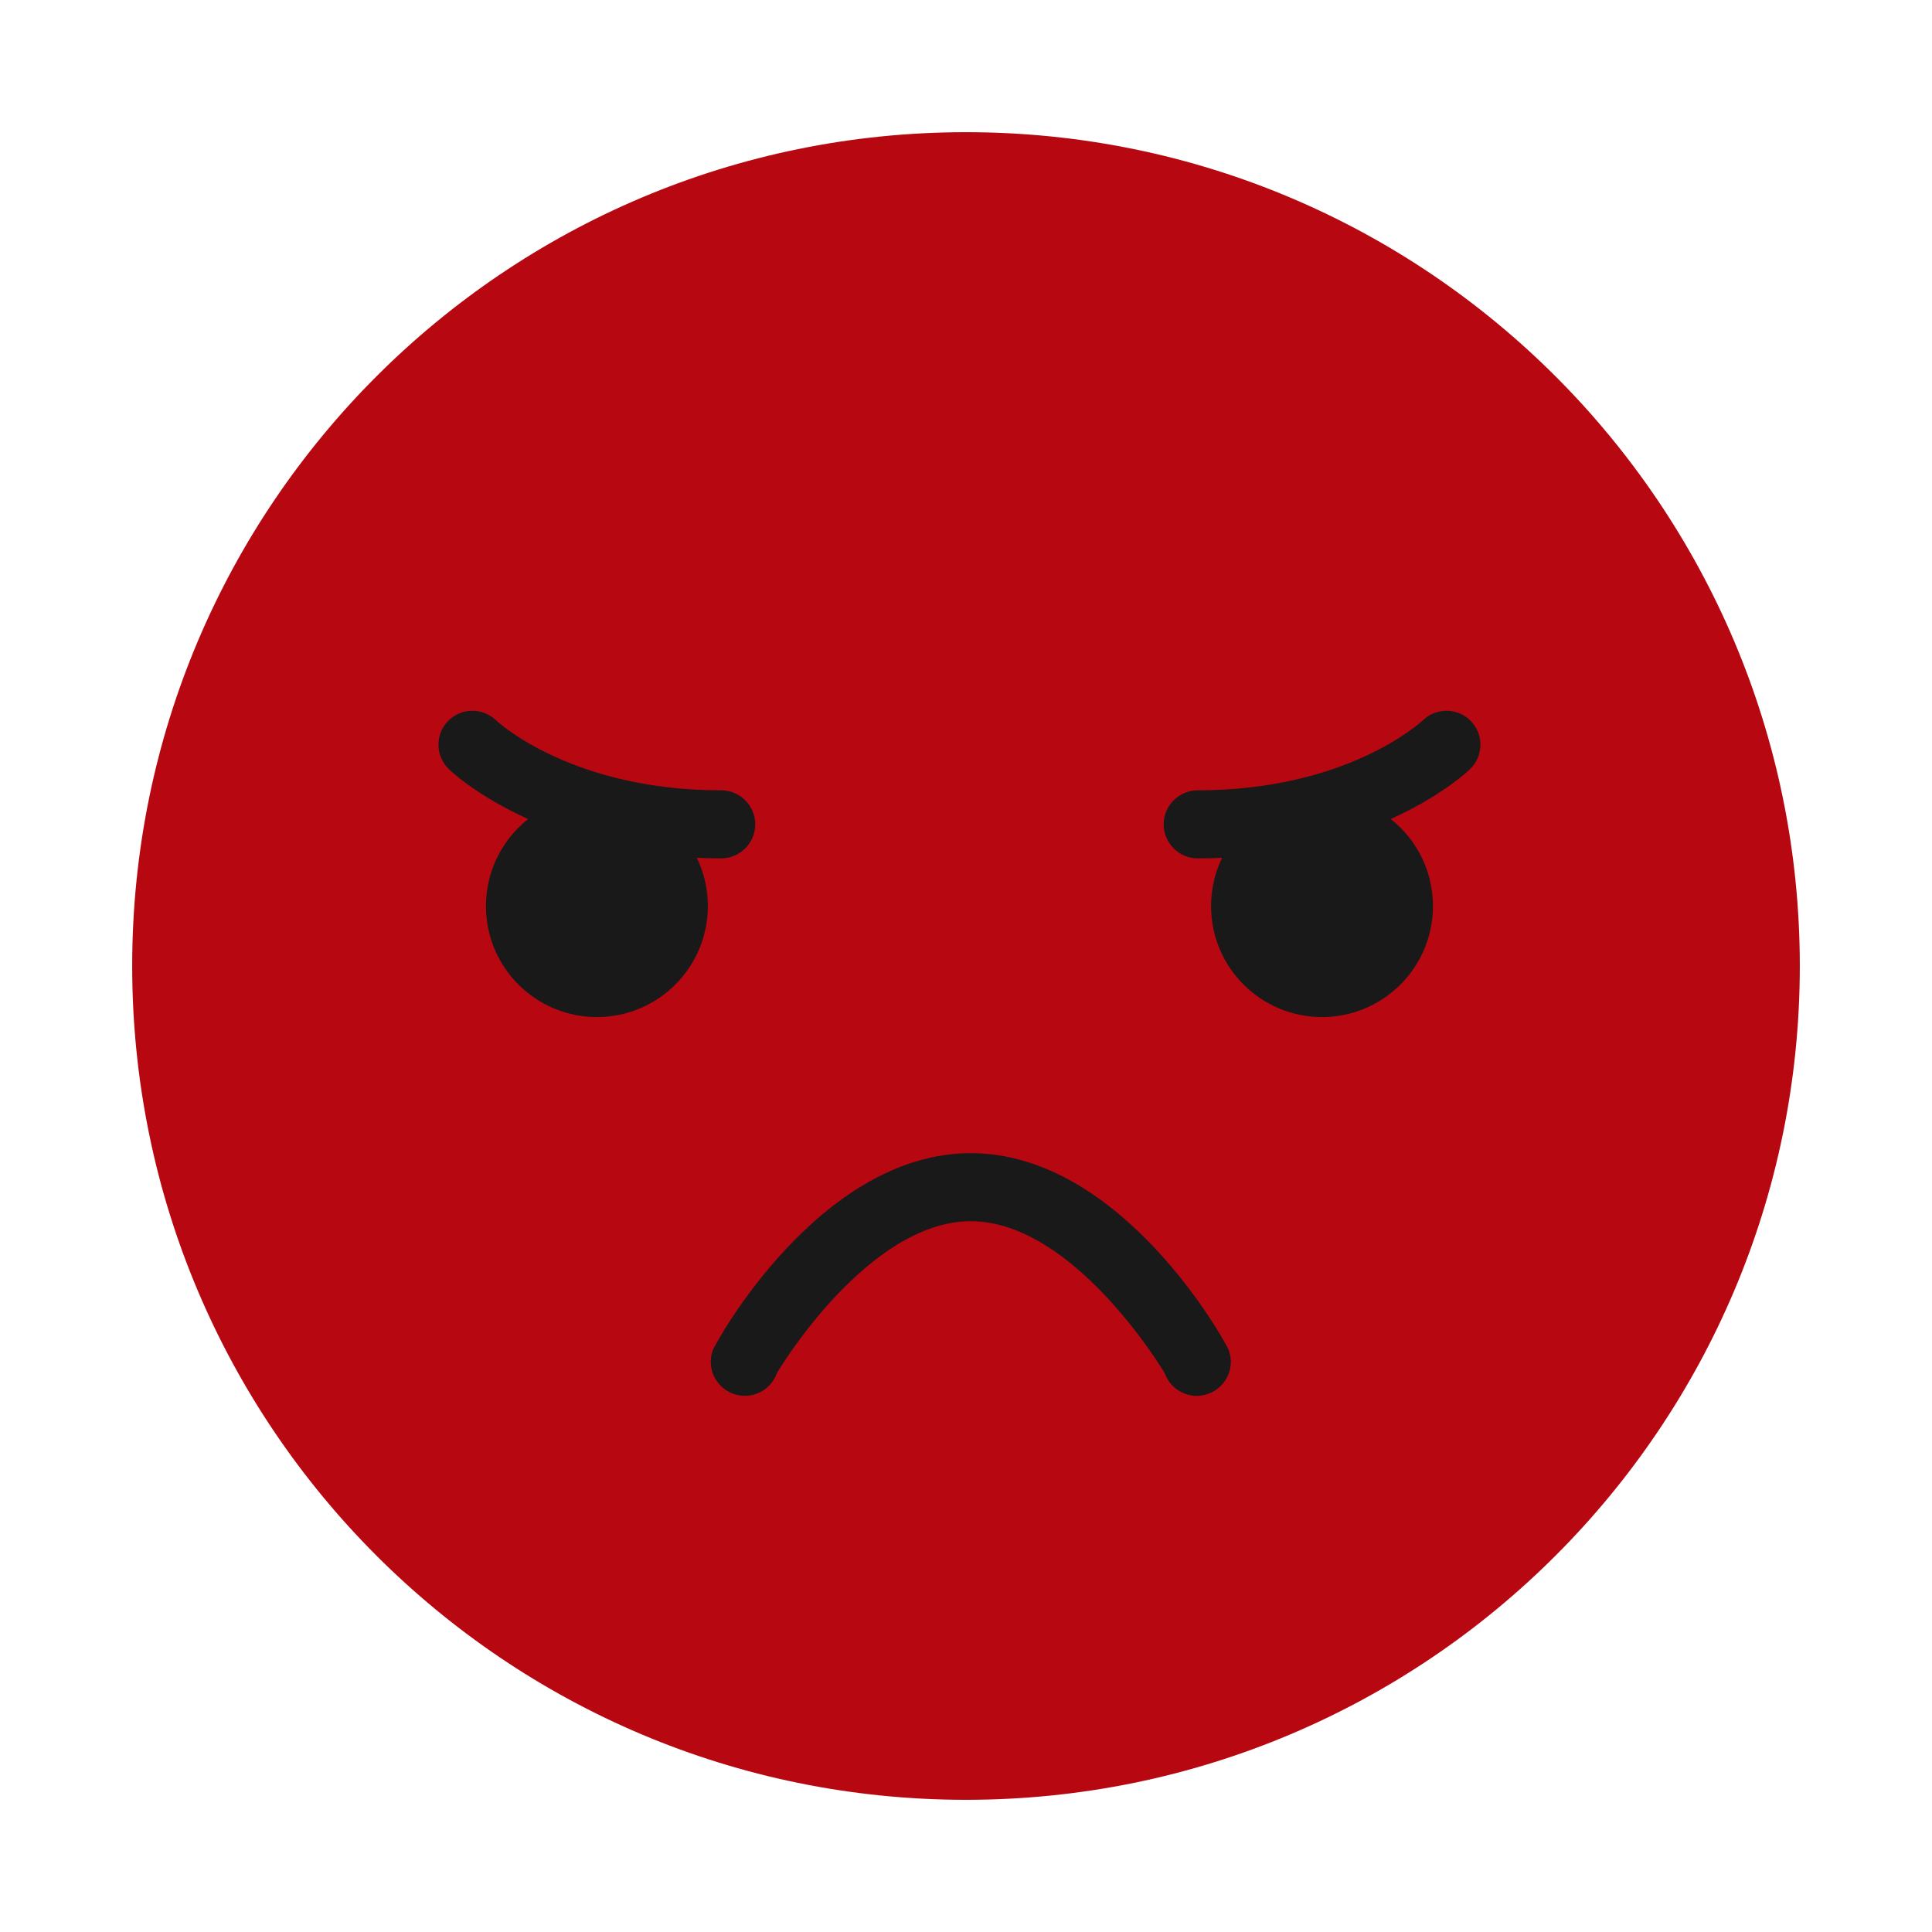
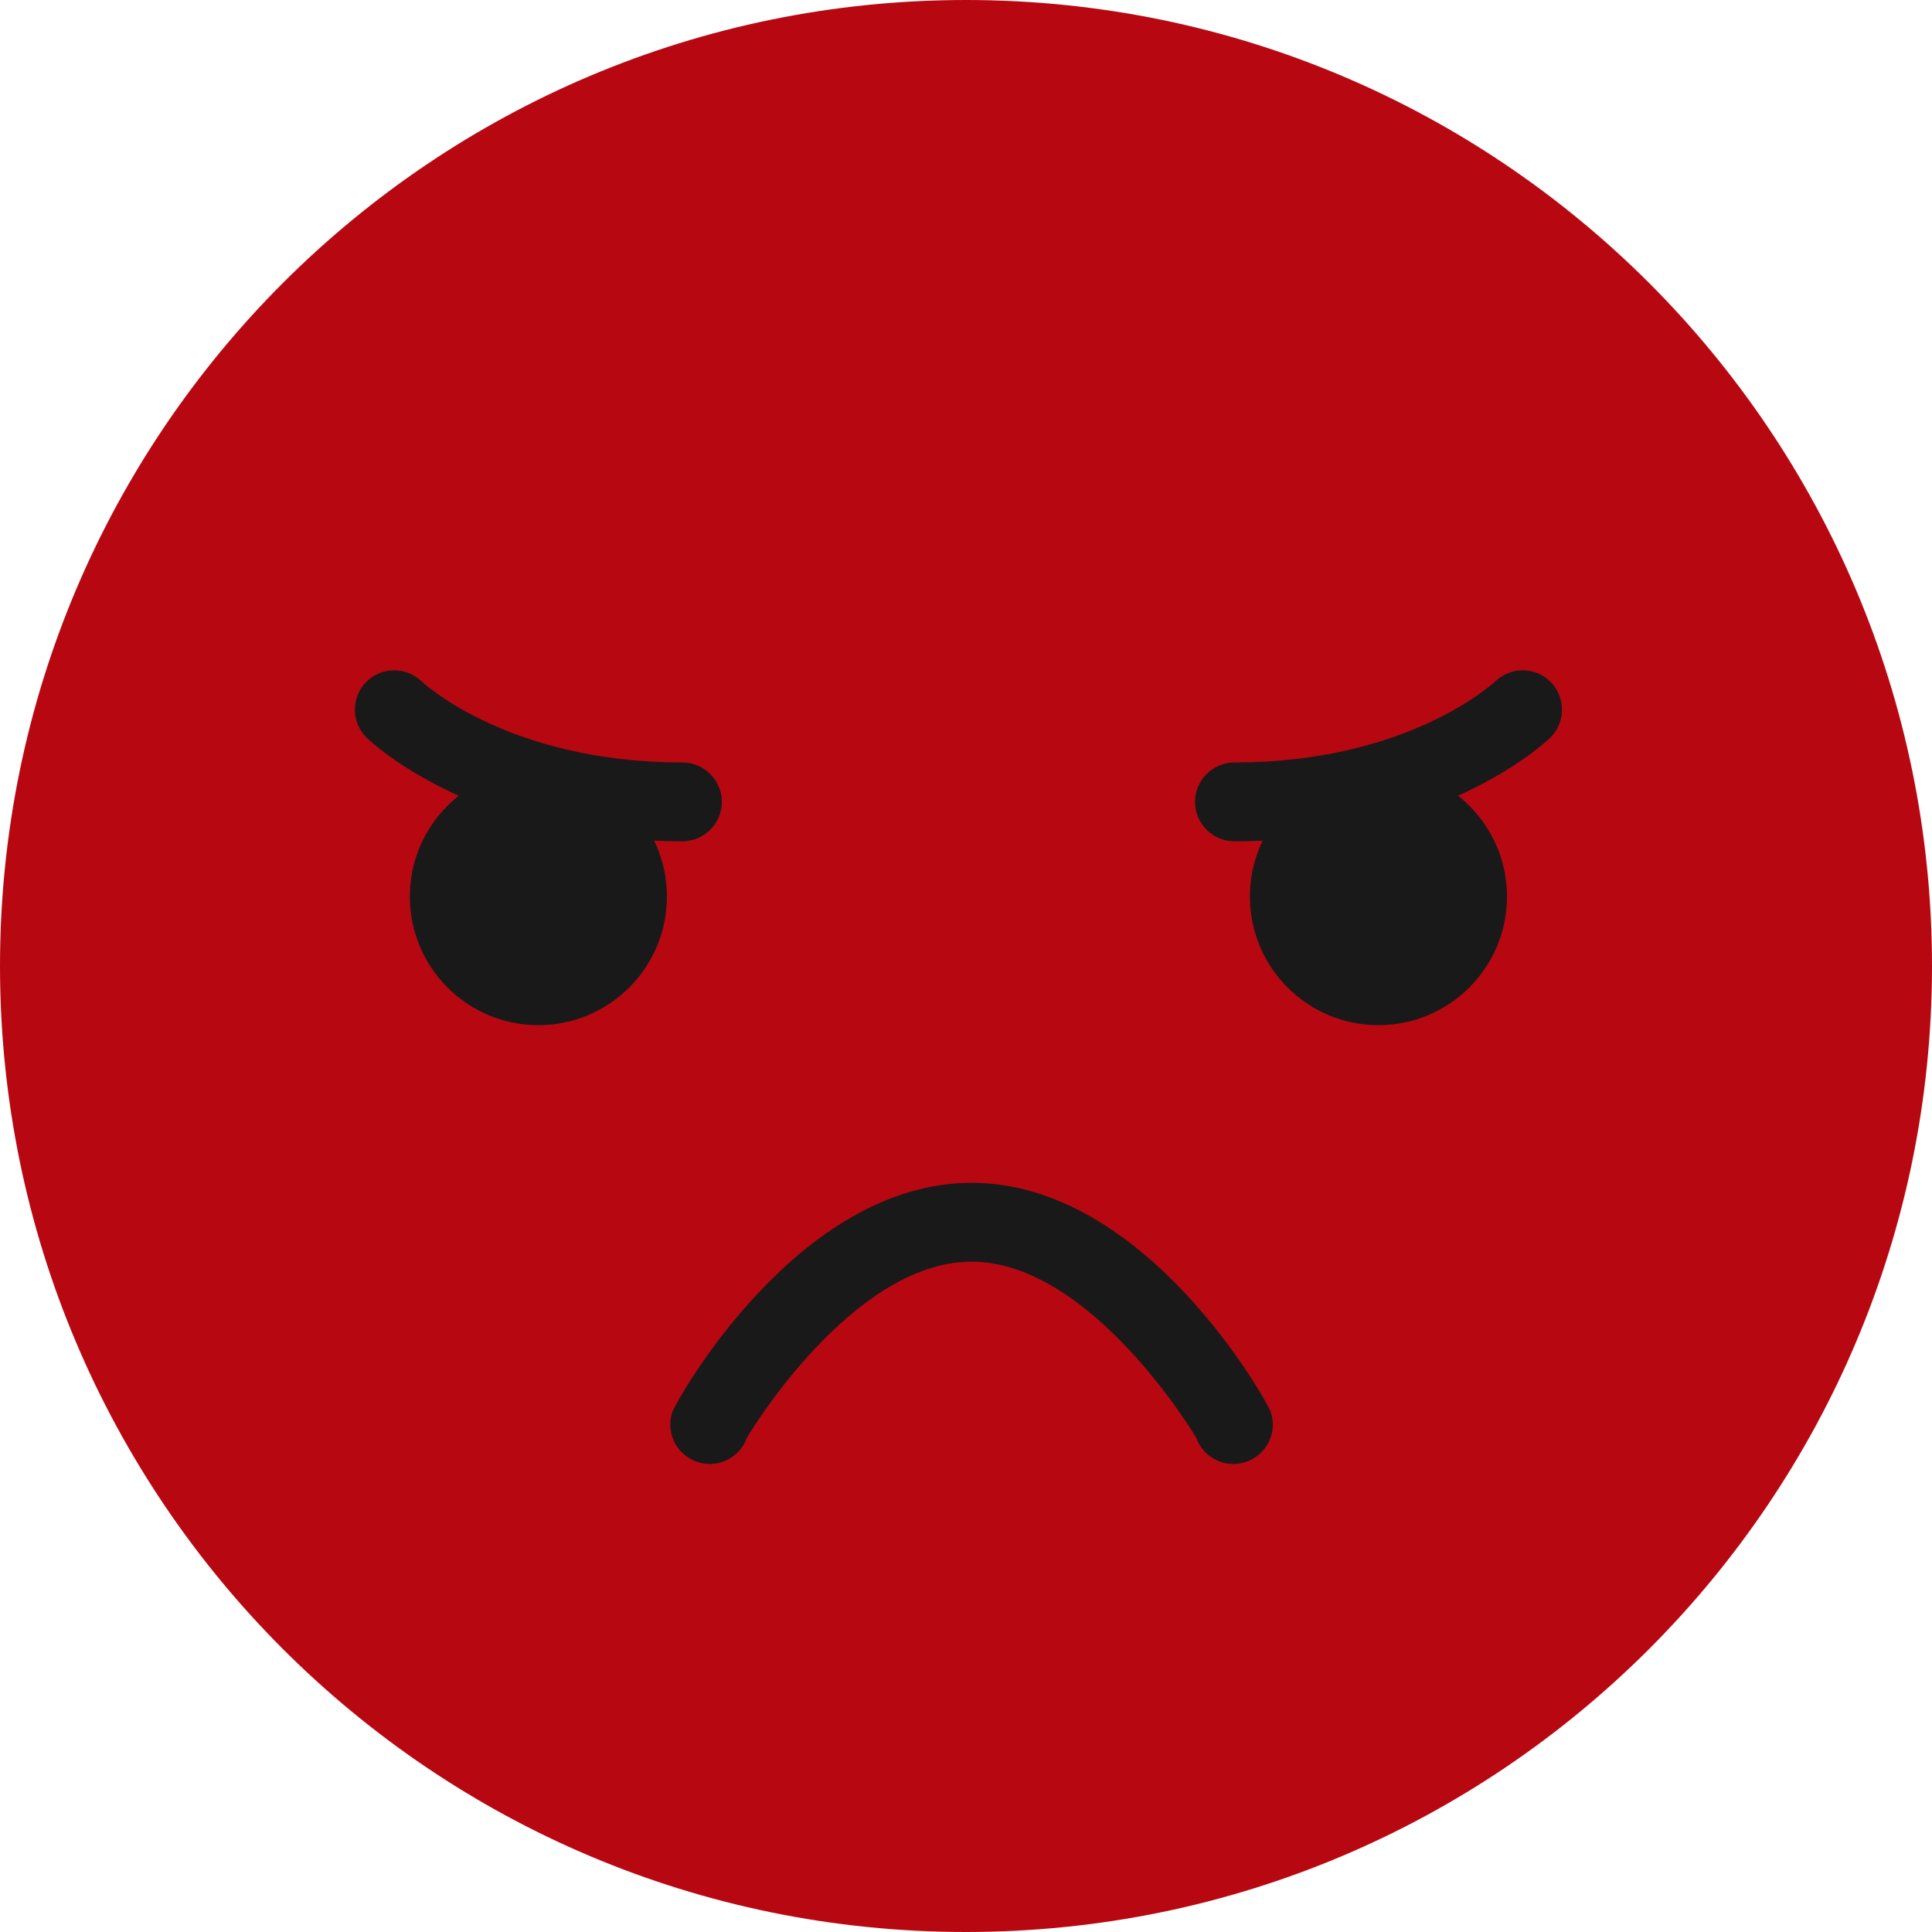
- <svg xmlns="http://www.w3.org/2000/svg" width="95" height="95" viewBox="0 0 95 95" fill="none">
-   <rect x="6.5" y="6.5" width="82" height="82" rx="41" fill="#B70812" />
-   <path d="M36.624 68.635C36.44 68.635 36.239 68.602 36.055 68.535C35.185 68.217 34.733 67.263 35.051 66.392C35.202 65.991 40.306 56.703 47.736 56.703C55.166 56.703 60.27 65.991 60.421 66.392C60.739 67.263 60.287 68.217 59.417 68.535C58.547 68.853 57.593 68.401 57.275 67.531C57.241 67.463 52.823 60.05 47.736 60.05C42.649 60.05 38.231 67.447 38.197 67.531C37.946 68.217 37.31 68.635 36.624 68.635Z" fill="#191919" />
-   <path d="M58.876 42.208C67.628 42.208 72.096 38.008 72.28 37.824C72.949 37.188 72.966 36.117 72.33 35.464C71.694 34.795 70.64 34.778 69.971 35.414C69.803 35.565 66.189 38.861 58.892 38.861C57.972 38.861 57.219 39.614 57.219 40.535C57.219 41.455 57.972 42.208 58.892 42.208H58.876Z" fill="#191919" />
-   <path d="M59.55 44.555C59.55 47.567 61.993 50.011 65.005 50.011C68.018 50.011 70.461 47.567 70.461 44.555C70.461 41.543 68.018 39.1 65.005 39.1C61.993 39.1 59.55 41.543 59.55 44.555Z" fill="#191919" />
-   <path d="M35.48 42.208C26.728 42.208 22.259 38.008 22.076 37.824C21.406 37.188 21.389 36.117 22.025 35.464C22.661 34.795 23.715 34.778 24.385 35.414C24.552 35.565 28.167 38.861 35.463 38.861C36.384 38.861 37.137 39.614 37.137 40.535C37.137 41.455 36.384 42.208 35.463 42.208H35.48Z" fill="#191919" />
-   <path d="M34.806 44.555C34.806 47.567 32.362 50.011 29.35 50.011C26.338 50.011 23.895 47.567 23.895 44.555C23.895 41.543 26.338 39.1 29.35 39.1C32.362 39.1 34.806 41.543 34.806 44.555Z" fill="#191919" />
+ <svg xmlns="http://www.w3.org/2000/svg" width="82" height="82" viewBox="0 0 82 82" fill="none">
+   <rect width="82" height="82" rx="41" fill="#B70812" />
+   <path d="M30.124 62.135C29.94 62.135 29.739 62.102 29.555 62.035C28.685 61.717 28.233 60.763 28.551 59.892C28.702 59.491 33.806 50.203 41.236 50.203C48.666 50.203 53.77 59.491 53.921 59.892C54.239 60.763 53.787 61.717 52.917 62.035C52.047 62.352 51.093 61.901 50.775 61.031C50.741 60.964 46.323 53.55 41.236 53.55C36.149 53.55 31.731 60.947 31.697 61.031C31.446 61.717 30.81 62.135 30.124 62.135Z" fill="#191919" />
+   <path d="M52.376 35.708C61.128 35.708 65.596 31.508 65.78 31.324C66.449 30.688 66.466 29.617 65.83 28.964C65.194 28.295 64.14 28.278 63.471 28.914C63.303 29.064 59.689 32.361 52.392 32.361C51.472 32.361 50.719 33.114 50.719 34.035C50.719 34.955 51.472 35.708 52.392 35.708H52.376Z" fill="#191919" />
+   <path d="M53.05 38.055C53.05 41.067 55.493 43.511 58.505 43.511C61.518 43.511 63.961 41.067 63.961 38.055C63.961 35.043 61.518 32.6 58.505 32.6C55.493 32.6 53.05 35.043 53.05 38.055Z" fill="#191919" />
+   <path d="M28.981 35.708C20.229 35.708 15.761 31.508 15.576 31.324C14.907 30.688 14.89 29.617 15.526 28.964C16.162 28.295 17.216 28.278 17.886 28.914C18.053 29.064 21.668 32.361 28.964 32.361C29.885 32.361 30.638 33.114 30.638 34.035C30.638 34.955 29.885 35.708 28.964 35.708H28.981Z" fill="#191919" />
+   <path d="M28.306 38.055C28.306 41.067 25.862 43.511 22.85 43.511C19.838 43.511 17.395 41.067 17.395 38.055C17.395 35.043 19.838 32.6 22.85 32.6C25.862 32.6 28.306 35.043 28.306 38.055Z" fill="#191919" />
</svg>
